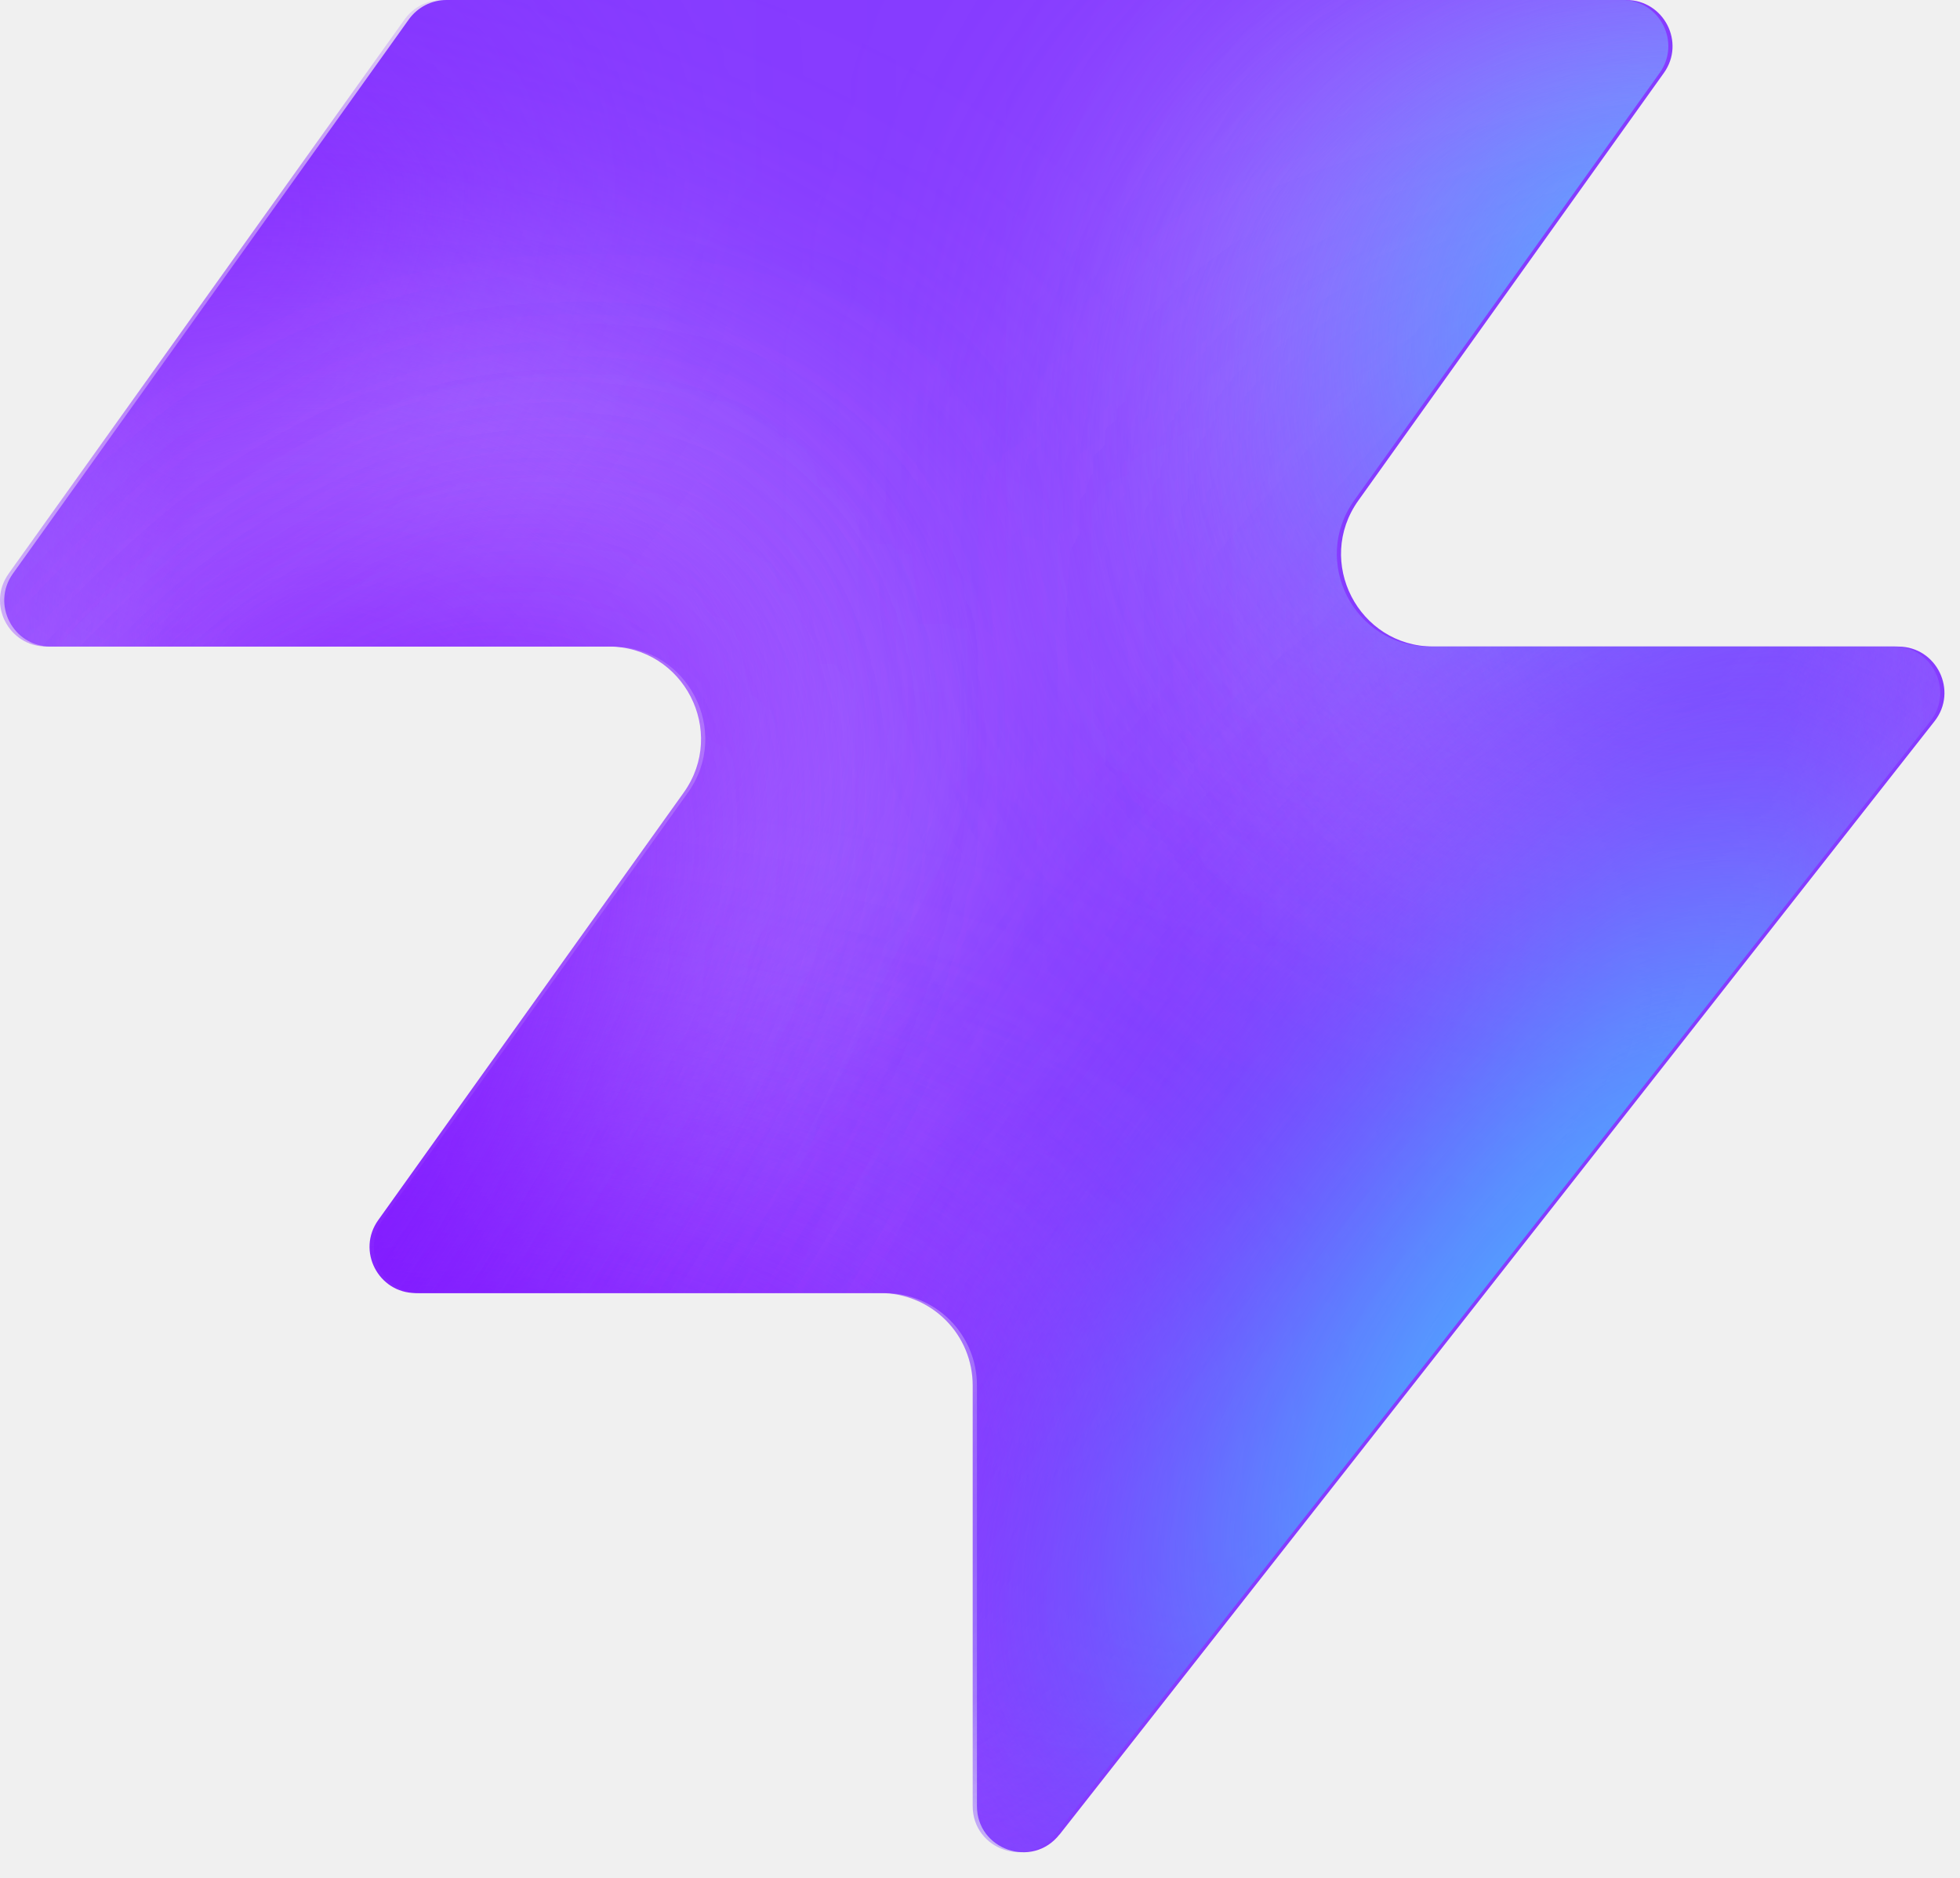
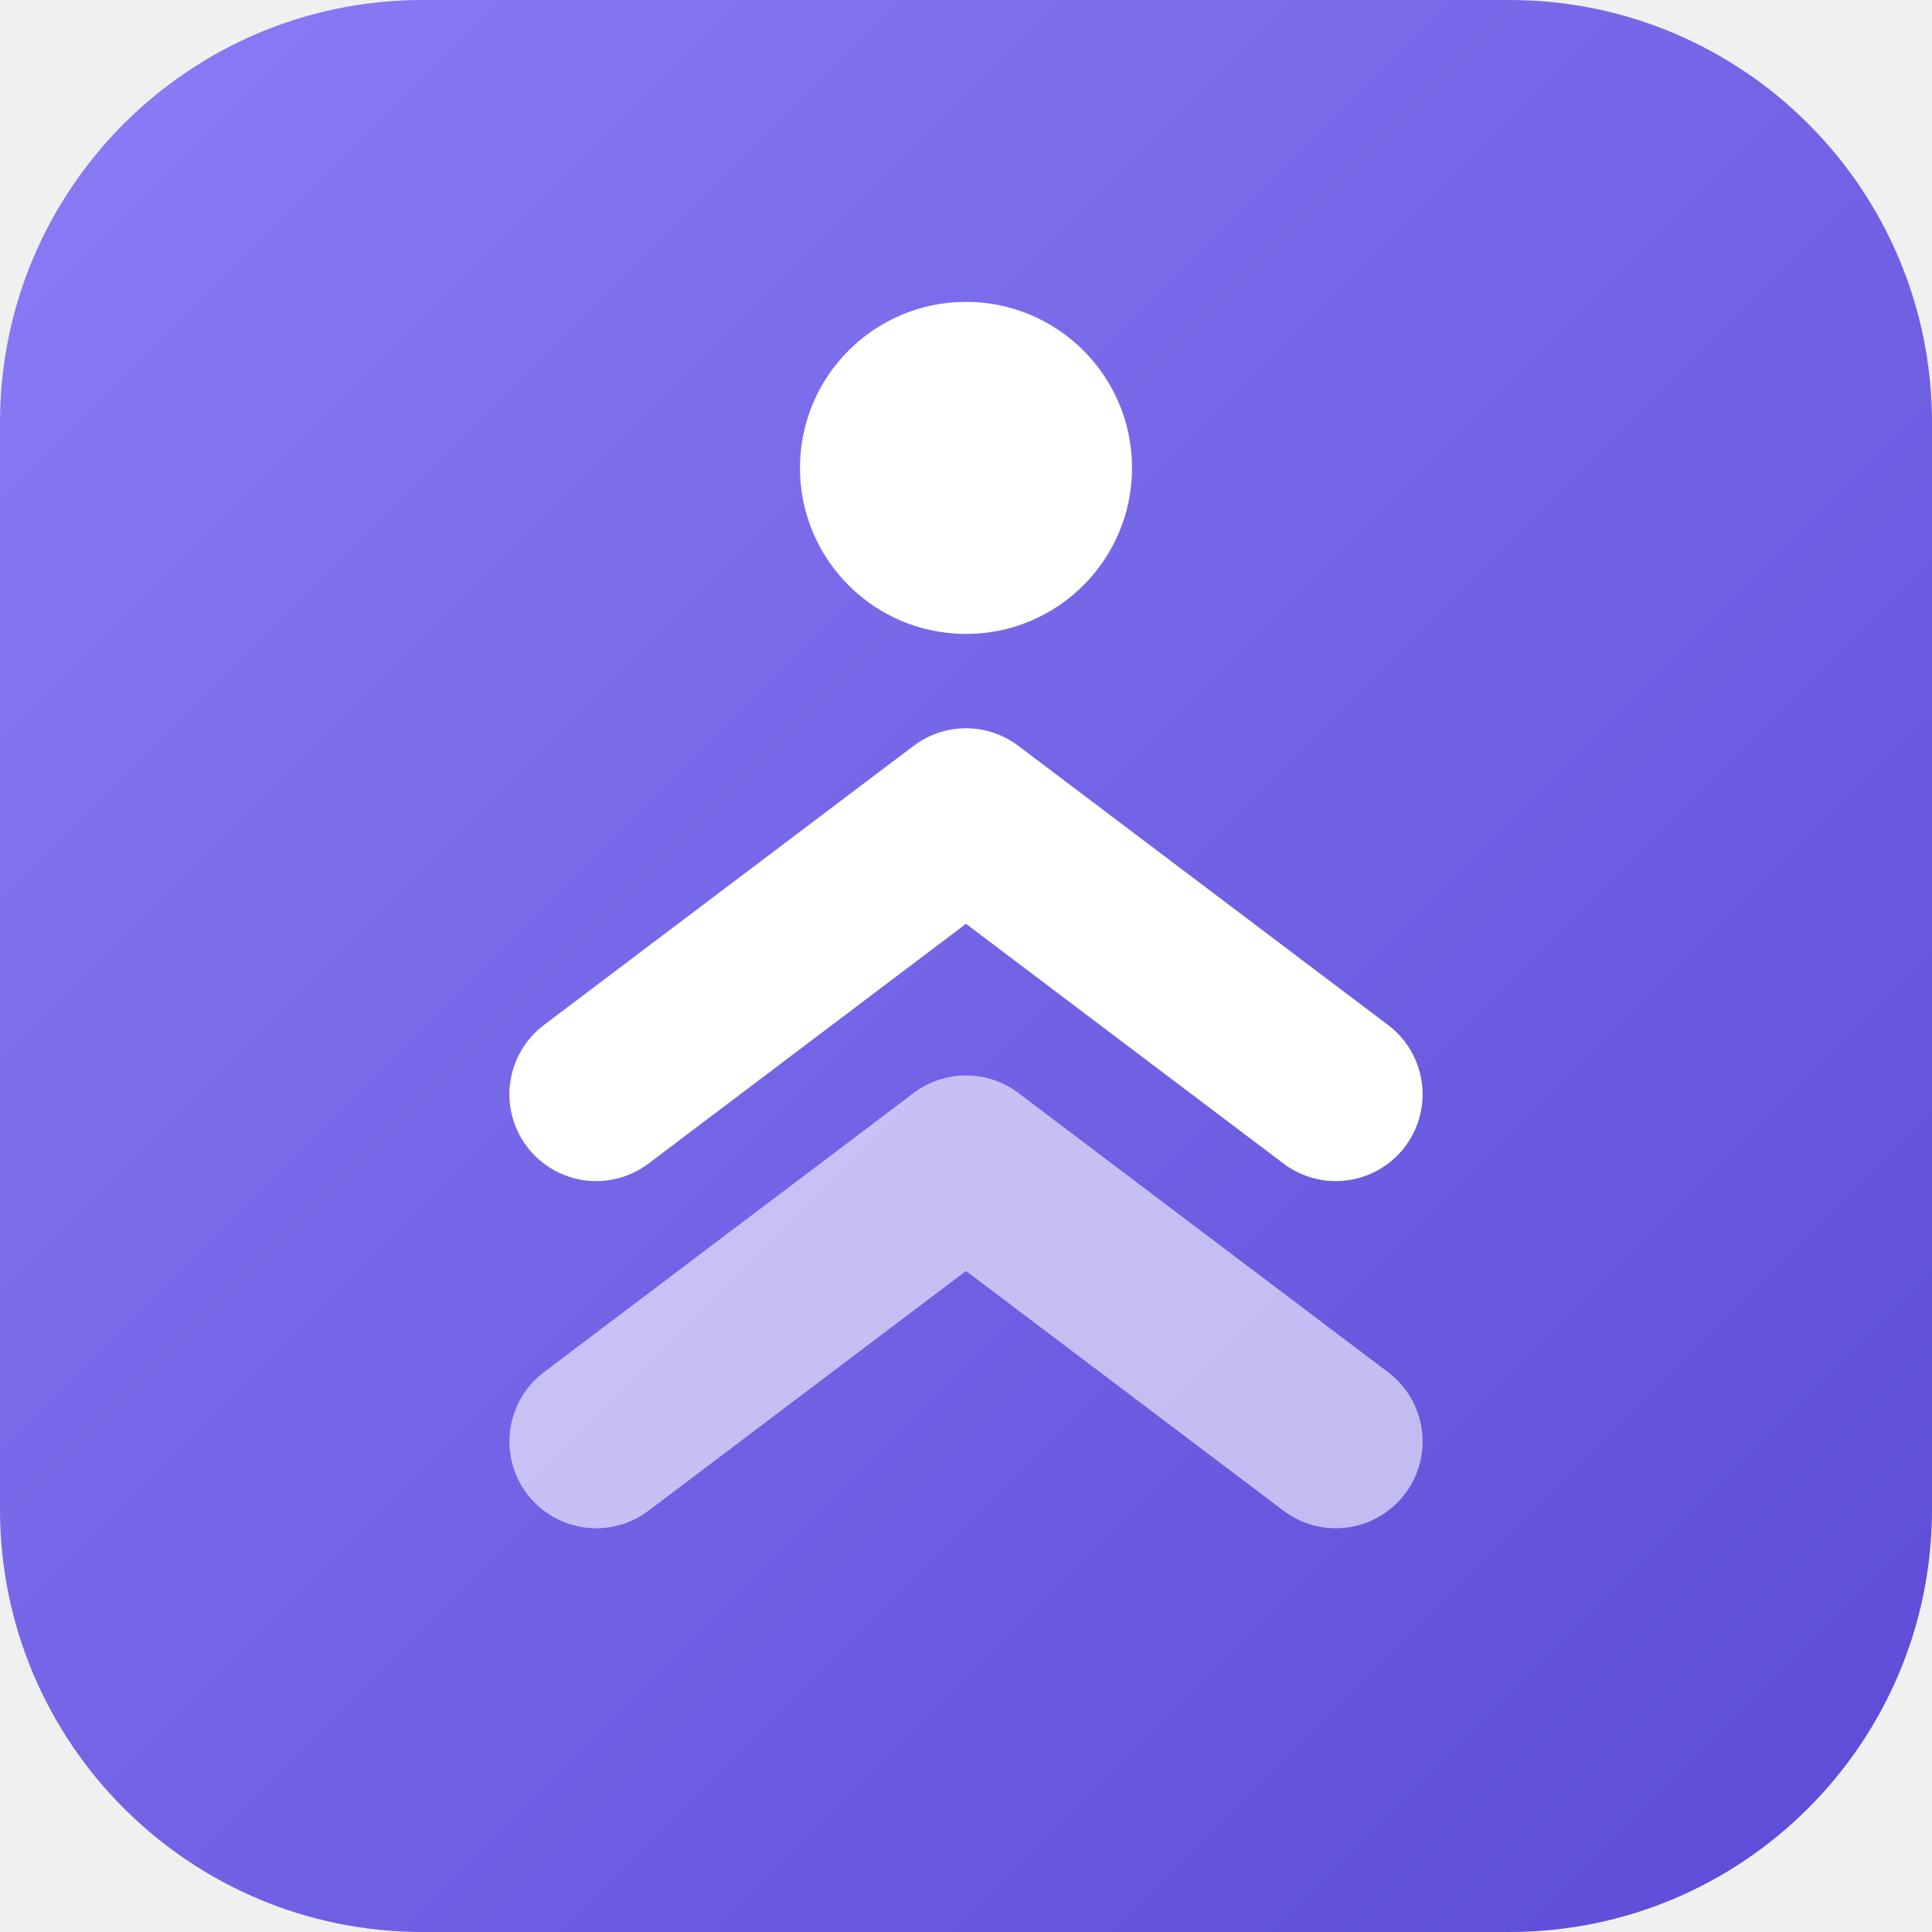
- <svg xmlns="http://www.w3.org/2000/svg" width="48" height="46" fill="none" viewBox="0 0 48 46">
-   <path fill="#863bff" d="M25.946 44.938c-.664.845-2.021.375-2.021-.698V33.937a2.26 2.26 0 0 0-2.262-2.262H10.287c-.92 0-1.456-1.04-.92-1.788l7.48-10.471c1.07-1.497 0-3.578-1.842-3.578H1.237c-.92 0-1.456-1.04-.92-1.788L10.013.474c.214-.297.556-.474.92-.474h28.894c.92 0 1.456 1.04.92 1.788l-7.48 10.471c-1.07 1.498 0 3.579 1.842 3.579h11.377c.943 0 1.473 1.088.89 1.83L25.947 44.94z" style="fill:#863bff;fill:color(display-p3 .525 .23 1);fill-opacity:1" />
-   <mask id="a" width="48" height="46" x="0" y="0" maskUnits="userSpaceOnUse" style="mask-type:alpha">
-     <path fill="#000" d="M25.842 44.938c-.664.844-2.021.375-2.021-.698V33.937a2.26 2.26 0 0 0-2.262-2.262H10.183c-.92 0-1.456-1.04-.92-1.788l7.48-10.471c1.07-1.498 0-3.579-1.842-3.579H1.133c-.92 0-1.456-1.04-.92-1.787L9.91.473c.214-.297.556-.474.92-.474h28.894c.92 0 1.456 1.04.92 1.788l-7.48 10.471c-1.07 1.498 0 3.578 1.842 3.578h11.377c.943 0 1.473 1.088.89 1.832L25.843 44.94z" style="fill:#000;fill-opacity:1" />
-   </mask>
-   <g mask="url(#a)">
-     <g filter="url(#b)">
-       <ellipse cx="5.508" cy="14.704" fill="#ede6ff" rx="5.508" ry="14.704" style="fill:#ede6ff;fill:color(display-p3 .927 .903 1);fill-opacity:1" transform="matrix(.00324 1 1 -.00324 -4.47 31.516)" />
-     </g>
-     <g filter="url(#c)">
-       <ellipse cx="10.399" cy="29.851" fill="#ede6ff" rx="10.399" ry="29.851" style="fill:#ede6ff;fill:color(display-p3 .927 .903 1);fill-opacity:1" transform="matrix(.00324 1 1 -.00324 -39.328 7.883)" />
-     </g>
-     <g filter="url(#d)">
-       <ellipse cx="5.508" cy="30.487" fill="#7e14ff" rx="5.508" ry="30.487" style="fill:#7e14ff;fill:color(display-p3 .492 .077 1);fill-opacity:1" transform="rotate(89.814 -25.913 -14.639)scale(1 -1)" />
-     </g>
-     <g filter="url(#e)">
-       <ellipse cx="5.508" cy="30.599" fill="#7e14ff" rx="5.508" ry="30.599" style="fill:#7e14ff;fill:color(display-p3 .492 .077 1);fill-opacity:1" transform="rotate(89.814 -32.644 -3.334)scale(1 -1)" />
-     </g>
-     <g filter="url(#f)">
-       <ellipse cx="5.508" cy="30.599" fill="#7e14ff" rx="5.508" ry="30.599" style="fill:#7e14ff;fill:color(display-p3 .492 .077 1);fill-opacity:1" transform="matrix(.00324 1 1 -.00324 -34.34 30.47)" />
-     </g>
-     <g filter="url(#g)">
-       <ellipse cx="14.072" cy="22.078" fill="#ede6ff" rx="14.072" ry="22.078" style="fill:#ede6ff;fill:color(display-p3 .927 .903 1);fill-opacity:1" transform="rotate(93.35 24.506 48.493)scale(-1 1)" />
-     </g>
-     <g filter="url(#h)">
-       <ellipse cx="3.47" cy="21.501" fill="#7e14ff" rx="3.47" ry="21.501" style="fill:#7e14ff;fill:color(display-p3 .492 .077 1);fill-opacity:1" transform="rotate(89.009 28.708 47.59)scale(-1 1)" />
-     </g>
-     <g filter="url(#i)">
-       <ellipse cx="3.47" cy="21.501" fill="#7e14ff" rx="3.47" ry="21.501" style="fill:#7e14ff;fill:color(display-p3 .492 .077 1);fill-opacity:1" transform="rotate(89.009 28.708 47.59)scale(-1 1)" />
-     </g>
-     <g filter="url(#j)">
-       <ellipse cx=".387" cy="8.972" fill="#7e14ff" rx="4.407" ry="29.108" style="fill:#7e14ff;fill:color(display-p3 .492 .077 1);fill-opacity:1" transform="rotate(39.51 .387 8.972)" />
-     </g>
-     <g filter="url(#k)">
-       <ellipse cx="47.523" cy="-6.092" fill="#7e14ff" rx="4.407" ry="29.108" style="fill:#7e14ff;fill:color(display-p3 .492 .077 1);fill-opacity:1" transform="rotate(37.892 47.523 -6.092)" />
-     </g>
-     <g filter="url(#l)">
-       <ellipse cx="41.412" cy="6.333" fill="#47bfff" rx="5.971" ry="9.665" style="fill:#47bfff;fill:color(display-p3 .28 .748 1);fill-opacity:1" transform="rotate(37.892 41.412 6.333)" />
-     </g>
-     <g filter="url(#m)">
-       <ellipse cx="-1.879" cy="38.332" fill="#7e14ff" rx="4.407" ry="29.108" style="fill:#7e14ff;fill:color(display-p3 .492 .077 1);fill-opacity:1" transform="rotate(37.892 -1.88 38.332)" />
-     </g>
-     <g filter="url(#n)">
-       <ellipse cx="-1.879" cy="38.332" fill="#7e14ff" rx="4.407" ry="29.108" style="fill:#7e14ff;fill:color(display-p3 .492 .077 1);fill-opacity:1" transform="rotate(37.892 -1.88 38.332)" />
-     </g>
-     <g filter="url(#o)">
-       <ellipse cx="35.651" cy="29.907" fill="#7e14ff" rx="4.407" ry="29.108" style="fill:#7e14ff;fill:color(display-p3 .492 .077 1);fill-opacity:1" transform="rotate(37.892 35.651 29.907)" />
-     </g>
-     <g filter="url(#p)">
-       <ellipse cx="38.418" cy="32.4" fill="#47bfff" rx="5.971" ry="15.297" style="fill:#47bfff;fill:color(display-p3 .28 .748 1);fill-opacity:1" transform="rotate(37.892 38.418 32.4)" />
-     </g>
+ <svg xmlns="http://www.w3.org/2000/svg" viewBox="0 0 512 512" width="64" height="64">
+   <defs>
+     <linearGradient id="g" x1="0" y1="0" x2="1" y2="1">
+       <stop offset="0" stop-color="#8b7cf6" />
+       <stop offset="1" stop-color="#5b4bd6" />
+     </linearGradient>
+   </defs>
+   <rect width="512" height="512" rx="112" fill="url(#g)" />
+   <circle cx="256" cy="124" r="44" fill="#fff" />
+   <g fill="none" stroke="#fff" stroke-width="46" stroke-linecap="round" stroke-linejoin="round">
+     <path d="M158 290 L256 216 L354 290" />
+     <path d="M158 382 L256 308 L354 382" opacity=".6" />
  </g>
-   <defs>
-     <filter id="b" width="60.045" height="41.654" x="-19.77" y="16.149" color-interpolation-filters="sRGB" filterUnits="userSpaceOnUse">
-       <feFlood flood-opacity="0" result="BackgroundImageFix" />
-       <feBlend in="SourceGraphic" in2="BackgroundImageFix" result="shape" />
-       <feGaussianBlur result="effect1_foregroundBlur_2002_17158" stdDeviation="7.659" />
-     </filter>
-     <filter id="c" width="90.34" height="51.437" x="-54.613" y="-7.533" color-interpolation-filters="sRGB" filterUnits="userSpaceOnUse">
-       <feFlood flood-opacity="0" result="BackgroundImageFix" />
-       <feBlend in="SourceGraphic" in2="BackgroundImageFix" result="shape" />
-       <feGaussianBlur result="effect1_foregroundBlur_2002_17158" stdDeviation="7.659" />
-     </filter>
-     <filter id="d" width="79.355" height="29.4" x="-49.64" y="2.03" color-interpolation-filters="sRGB" filterUnits="userSpaceOnUse">
-       <feFlood flood-opacity="0" result="BackgroundImageFix" />
-       <feBlend in="SourceGraphic" in2="BackgroundImageFix" result="shape" />
-       <feGaussianBlur result="effect1_foregroundBlur_2002_17158" stdDeviation="4.596" />
-     </filter>
-     <filter id="e" width="79.579" height="29.4" x="-45.045" y="20.029" color-interpolation-filters="sRGB" filterUnits="userSpaceOnUse">
-       <feFlood flood-opacity="0" result="BackgroundImageFix" />
-       <feBlend in="SourceGraphic" in2="BackgroundImageFix" result="shape" />
-       <feGaussianBlur result="effect1_foregroundBlur_2002_17158" stdDeviation="4.596" />
-     </filter>
-     <filter id="f" width="79.579" height="29.4" x="-43.513" y="21.178" color-interpolation-filters="sRGB" filterUnits="userSpaceOnUse">
-       <feFlood flood-opacity="0" result="BackgroundImageFix" />
-       <feBlend in="SourceGraphic" in2="BackgroundImageFix" result="shape" />
-       <feGaussianBlur result="effect1_foregroundBlur_2002_17158" stdDeviation="4.596" />
-     </filter>
-     <filter id="g" width="74.749" height="58.852" x="15.756" y="-17.901" color-interpolation-filters="sRGB" filterUnits="userSpaceOnUse">
-       <feFlood flood-opacity="0" result="BackgroundImageFix" />
-       <feBlend in="SourceGraphic" in2="BackgroundImageFix" result="shape" />
-       <feGaussianBlur result="effect1_foregroundBlur_2002_17158" stdDeviation="7.659" />
-     </filter>
-     <filter id="h" width="61.377" height="25.362" x="23.548" y="2.284" color-interpolation-filters="sRGB" filterUnits="userSpaceOnUse">
-       <feFlood flood-opacity="0" result="BackgroundImageFix" />
-       <feBlend in="SourceGraphic" in2="BackgroundImageFix" result="shape" />
-       <feGaussianBlur result="effect1_foregroundBlur_2002_17158" stdDeviation="4.596" />
-     </filter>
-     <filter id="i" width="61.377" height="25.362" x="23.548" y="2.284" color-interpolation-filters="sRGB" filterUnits="userSpaceOnUse">
-       <feFlood flood-opacity="0" result="BackgroundImageFix" />
-       <feBlend in="SourceGraphic" in2="BackgroundImageFix" result="shape" />
-       <feGaussianBlur result="effect1_foregroundBlur_2002_17158" stdDeviation="4.596" />
-     </filter>
-     <filter id="j" width="56.045" height="63.649" x="-27.636" y="-22.853" color-interpolation-filters="sRGB" filterUnits="userSpaceOnUse">
-       <feFlood flood-opacity="0" result="BackgroundImageFix" />
-       <feBlend in="SourceGraphic" in2="BackgroundImageFix" result="shape" />
-       <feGaussianBlur result="effect1_foregroundBlur_2002_17158" stdDeviation="4.596" />
-     </filter>
-     <filter id="k" width="54.814" height="64.646" x="20.116" y="-38.415" color-interpolation-filters="sRGB" filterUnits="userSpaceOnUse">
-       <feFlood flood-opacity="0" result="BackgroundImageFix" />
-       <feBlend in="SourceGraphic" in2="BackgroundImageFix" result="shape" />
-       <feGaussianBlur result="effect1_foregroundBlur_2002_17158" stdDeviation="4.596" />
-     </filter>
-     <filter id="l" width="33.541" height="35.313" x="24.641" y="-11.323" color-interpolation-filters="sRGB" filterUnits="userSpaceOnUse">
-       <feFlood flood-opacity="0" result="BackgroundImageFix" />
-       <feBlend in="SourceGraphic" in2="BackgroundImageFix" result="shape" />
-       <feGaussianBlur result="effect1_foregroundBlur_2002_17158" stdDeviation="4.596" />
-     </filter>
-     <filter id="m" width="54.814" height="64.646" x="-29.286" y="6.009" color-interpolation-filters="sRGB" filterUnits="userSpaceOnUse">
-       <feFlood flood-opacity="0" result="BackgroundImageFix" />
-       <feBlend in="SourceGraphic" in2="BackgroundImageFix" result="shape" />
-       <feGaussianBlur result="effect1_foregroundBlur_2002_17158" stdDeviation="4.596" />
-     </filter>
-     <filter id="n" width="54.814" height="64.646" x="-29.286" y="6.009" color-interpolation-filters="sRGB" filterUnits="userSpaceOnUse">
-       <feFlood flood-opacity="0" result="BackgroundImageFix" />
-       <feBlend in="SourceGraphic" in2="BackgroundImageFix" result="shape" />
-       <feGaussianBlur result="effect1_foregroundBlur_2002_17158" stdDeviation="4.596" />
-     </filter>
-     <filter id="o" width="54.814" height="64.646" x="8.244" y="-2.416" color-interpolation-filters="sRGB" filterUnits="userSpaceOnUse">
-       <feFlood flood-opacity="0" result="BackgroundImageFix" />
-       <feBlend in="SourceGraphic" in2="BackgroundImageFix" result="shape" />
-       <feGaussianBlur result="effect1_foregroundBlur_2002_17158" stdDeviation="4.596" />
-     </filter>
-     <filter id="p" width="39.409" height="43.623" x="18.713" y="10.588" color-interpolation-filters="sRGB" filterUnits="userSpaceOnUse">
-       <feFlood flood-opacity="0" result="BackgroundImageFix" />
-       <feBlend in="SourceGraphic" in2="BackgroundImageFix" result="shape" />
-       <feGaussianBlur result="effect1_foregroundBlur_2002_17158" stdDeviation="4.596" />
-     </filter>
-   </defs>
</svg>
